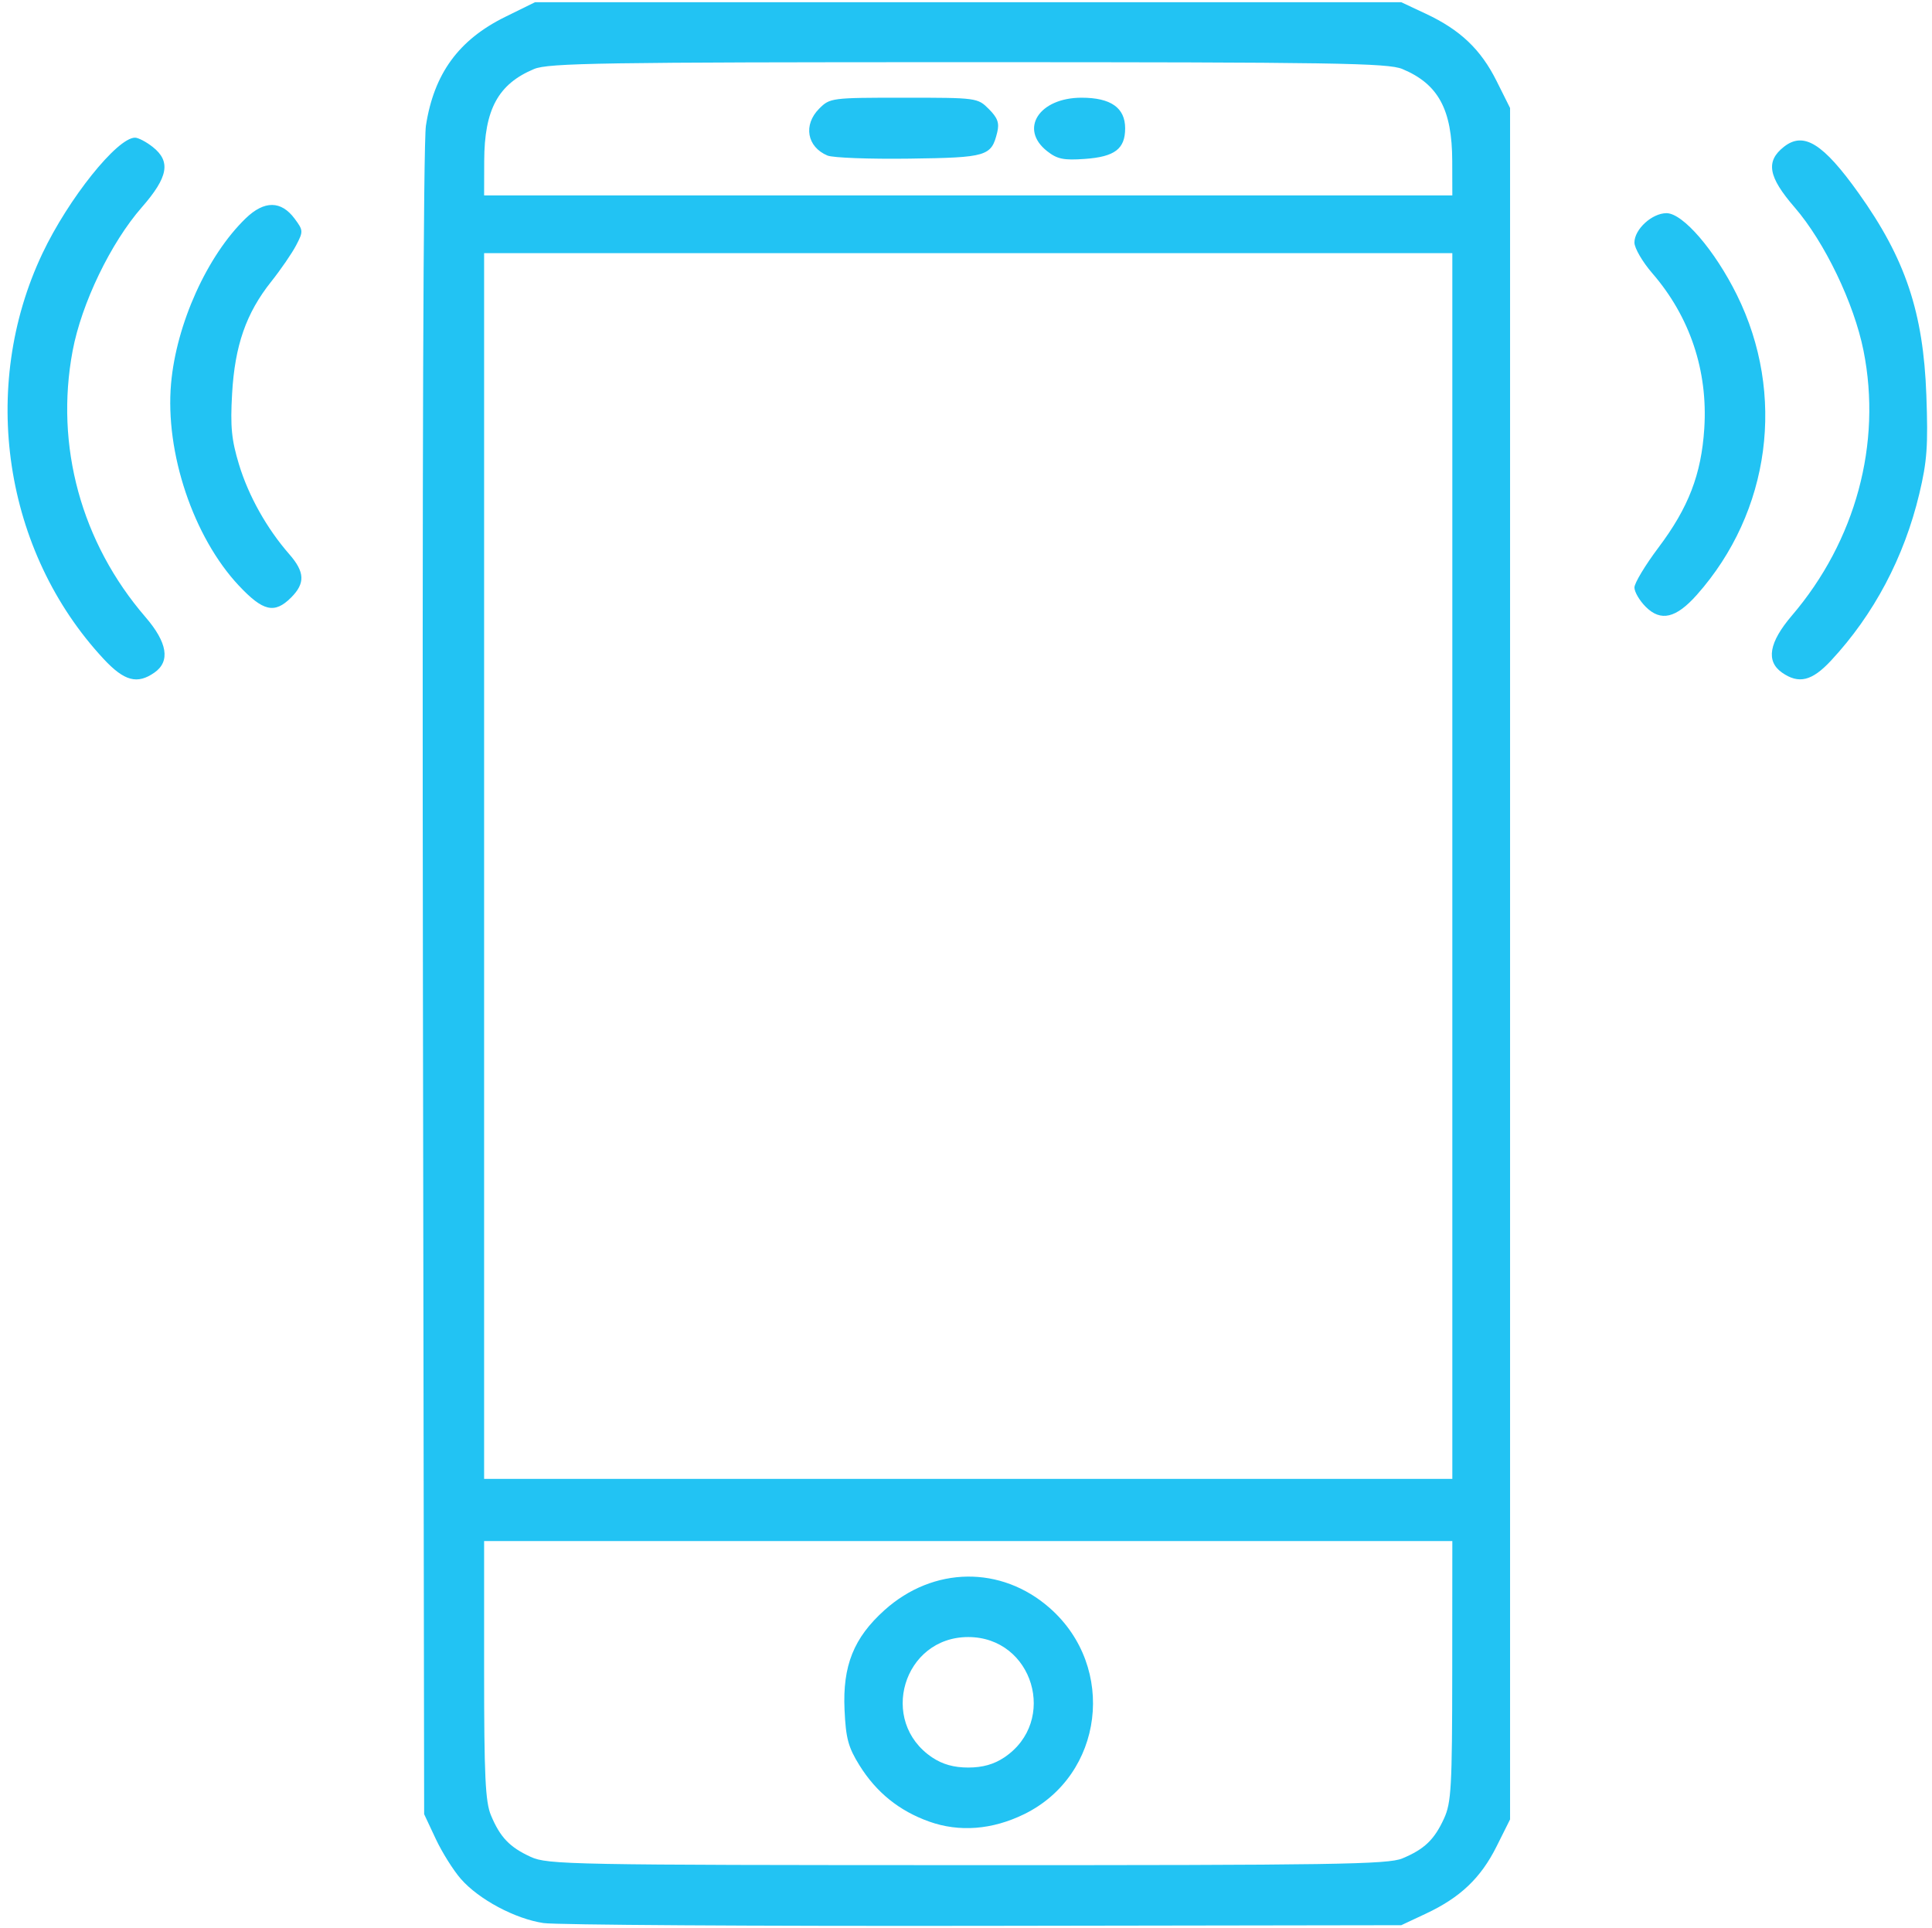
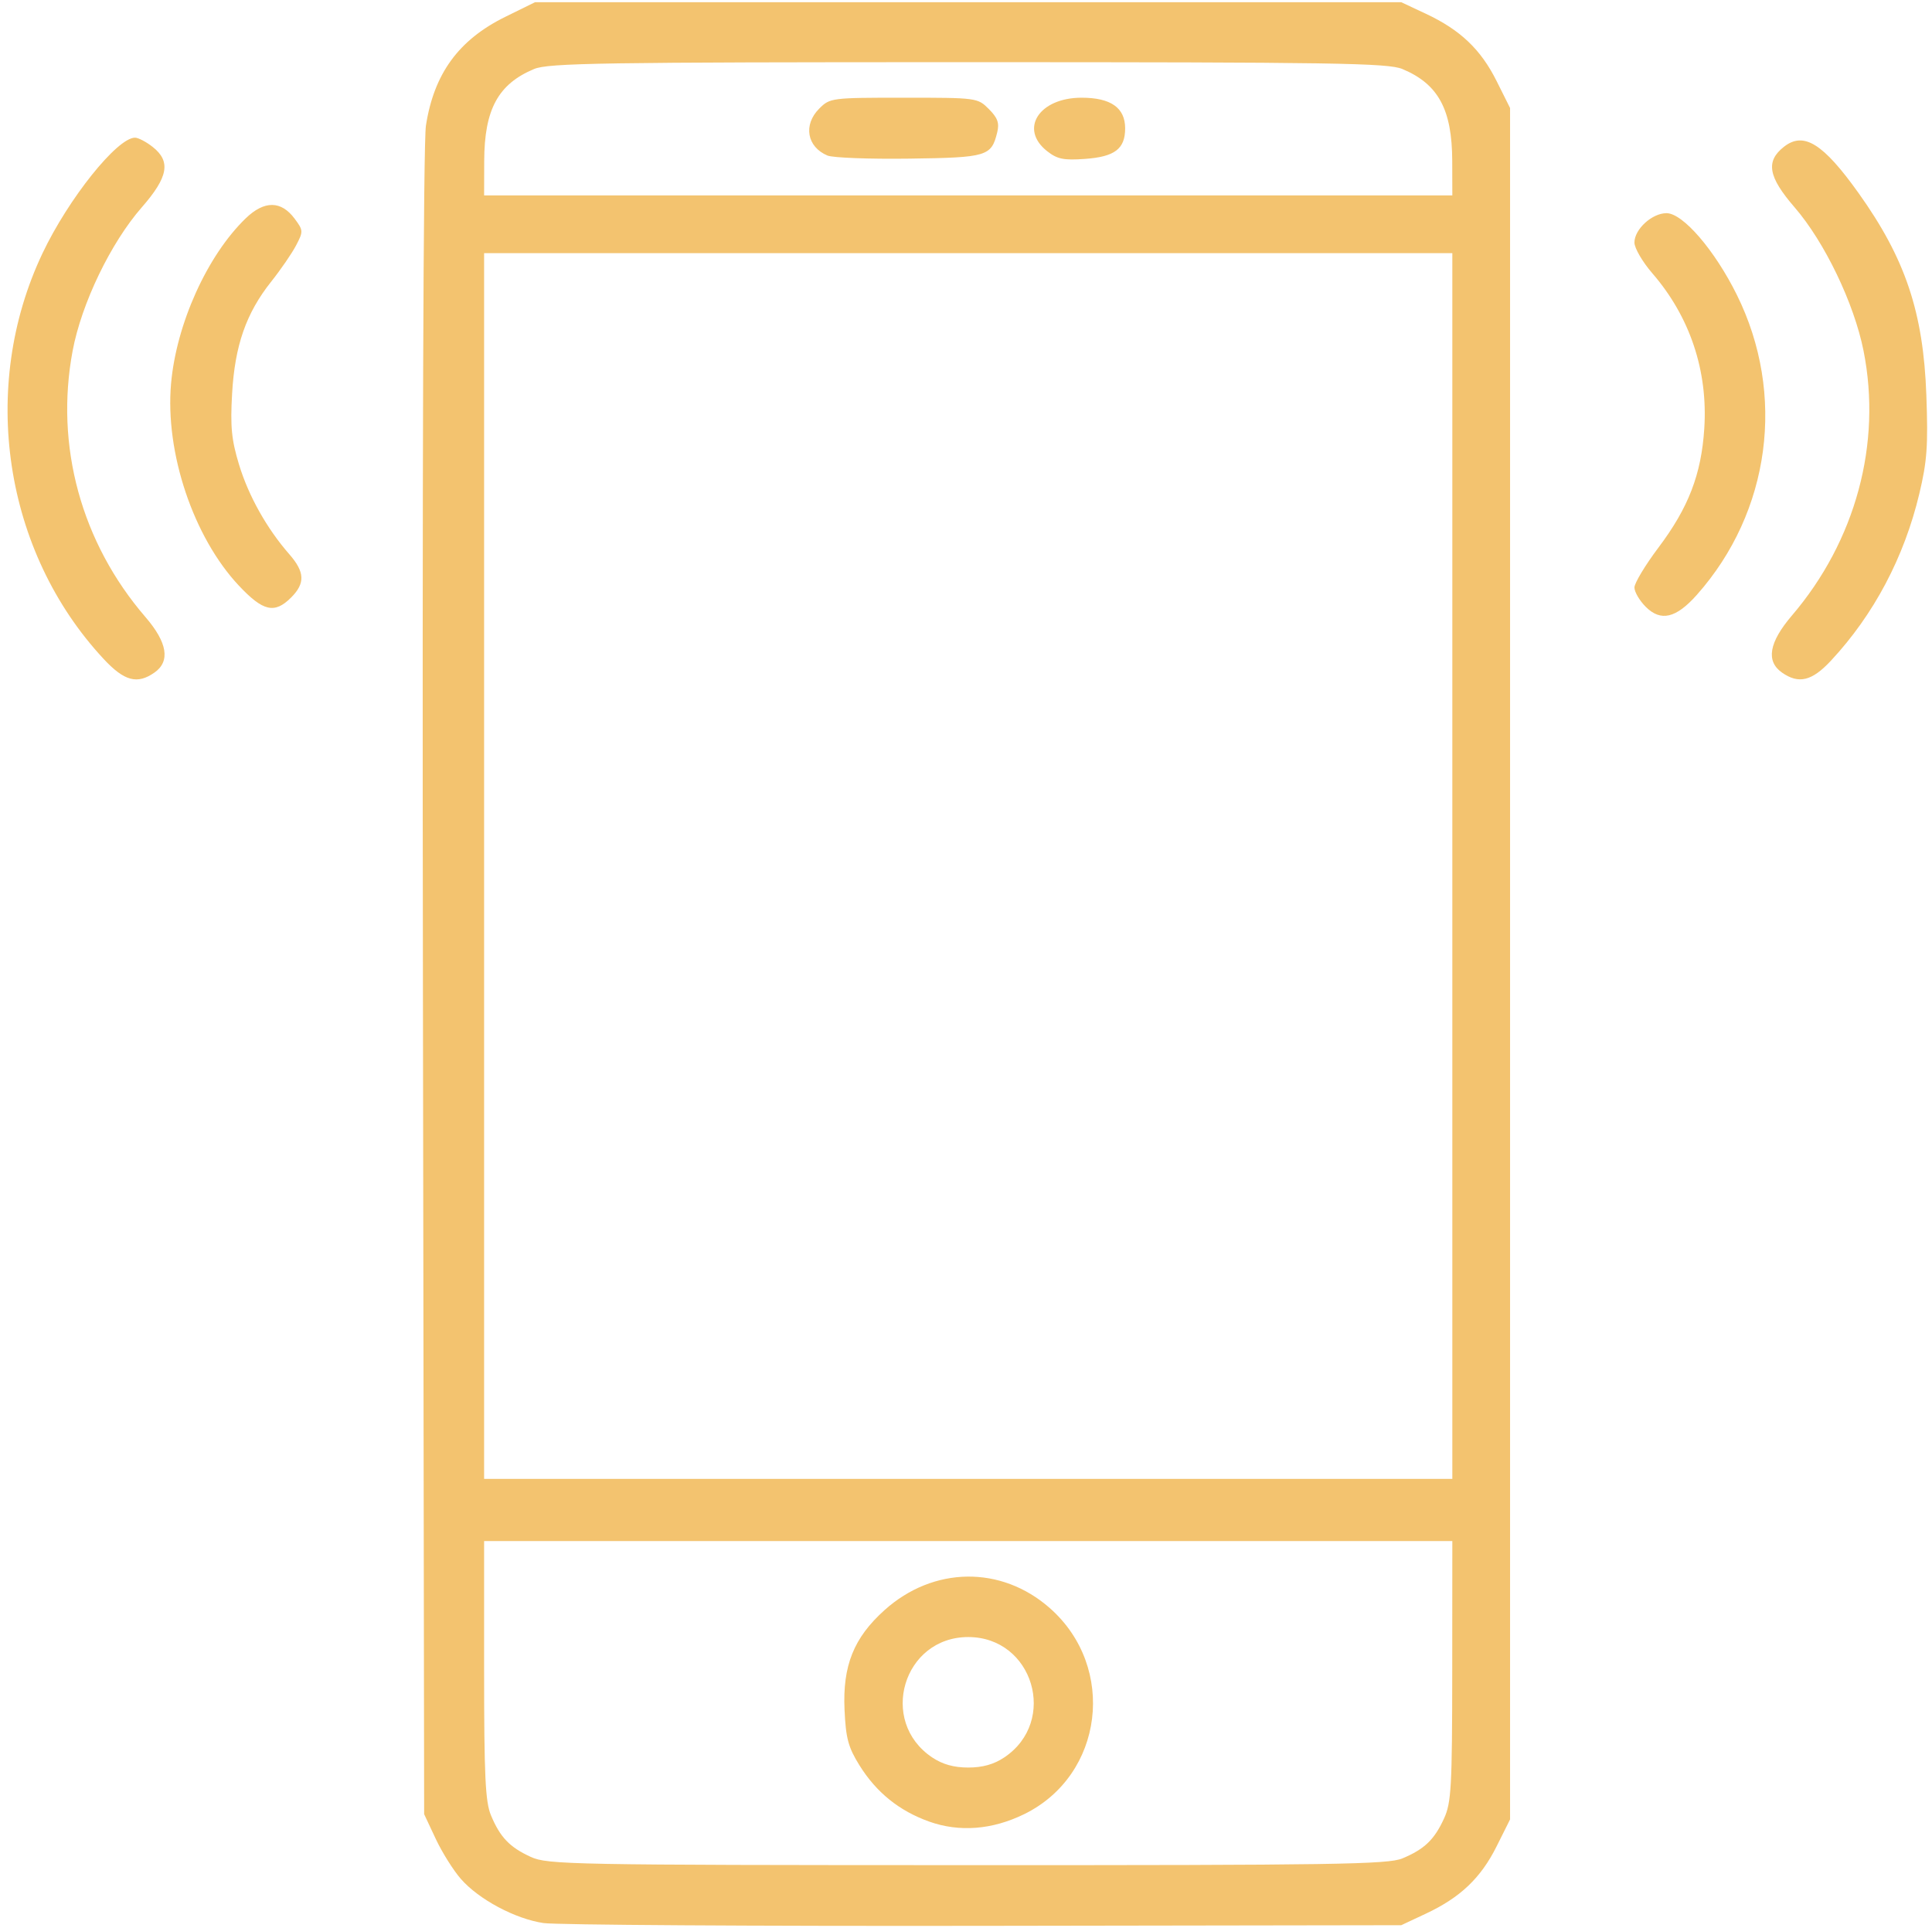
<svg xmlns="http://www.w3.org/2000/svg" version="1.1" id="svg2" width="435" height="434" viewBox="0 0 435 434">
  <g id="g12">
-     <path style="fill: #22c3f3;" d="m 122.361,433.017 c -6.394,-0.96 -14.524,-5.301 -18.579,-9.918 -1.694,-1.929 -4.251,-6.003 -5.681,-9.054 L 95.5,408.5 95.223,221.5 C 95.053,106.694 95.313,32.111 95.897,28.311 97.698,16.6 103.263,8.965 113.771,3.792 L 120.458,0.5 H 217.979 315.5 l 5.546,2.601 c 7.744,3.632 12.358,8.019 15.908,15.121 L 340,24.319 V 217 409.681 l -3.047,6.097 c -3.549,7.103 -8.164,11.489 -15.908,15.121 L 315.5,433.5 l -94,0.144 c -51.7,0.079 -96.313,-0.203 -99.139,-0.627 z m 193.385,-14.555 c 4.959,-2.072 7.189,-4.204 9.374,-8.962 1.648,-3.588 1.839,-7.014 1.859,-33.25 L 327,347 H 218 109 v 29.032 c 0,23.864 0.274,29.687 1.538,32.713 2.072,4.959 4.204,7.189 8.962,9.374 3.791,1.741 8.937,1.838 98.282,1.859 82.617,0.019 94.738,-0.168 97.963,-1.516 z m -106.541,-8.296 c -6.744,-2.405 -11.905,-6.574 -15.705,-12.684 -2.514,-4.042 -3.056,-6.066 -3.348,-12.488 -0.451,-9.922 2.068,-16.206 8.99,-22.43 11.01,-9.899 26.292,-10.095 37.219,-0.476 15.163,13.347 12.142,37.65 -5.77,46.413 -7.183,3.515 -14.587,4.091 -21.386,1.666 z m 16.897,-14.435 c 12.198,-8.149 6.53,-27.115 -8.102,-27.115 -14.633,0 -20.3,18.966 -8.102,27.115 C 212.228,397.287 214.774,398 218,398 c 3.226,0 5.772,-0.713 8.102,-2.27 z M 327,195 V 57 H 218 109 V 195 333 H 218 327 Z M 326.978,36.25 C 326.945,24.64 323.844,18.922 315.746,15.538 312.521,14.191 300.387,14 218,14 135.613,14 123.479,14.191 120.254,15.538 112.156,18.922 109.055,24.64 109.022,36.25 L 109,44 H 218 327 Z M 186.315,35.027 C 181.68,33.087 180.803,28.106 184.455,24.455 186.863,22.046 187.218,22 203.5,22 c 16.451,0 16.612,0.022 19.141,2.55 1.985,1.985 2.404,3.149 1.889,5.25 -1.323,5.398 -2.273,5.682 -19.813,5.92 -8.919,0.121 -17.2,-0.191 -18.402,-0.694 z M 235.75,34.025 C 229.423,29.032 233.97,22 243.524,22 c 6.58,0 9.809,2.269 9.809,6.892 0,4.635 -2.33,6.409 -9.053,6.89 -4.81,0.344 -6.242,0.049 -8.53,-1.757 z M 23.338,148.38 C 0.856,124.239 -4.736,87.228 9.543,57.089 15.388,44.752 26.382,31 30.4,31 c 0.732,0 2.516,0.933 3.965,2.073 4.155,3.269 3.522,6.797 -2.443,13.614 C 24.935,54.671 18.356,68.326 16.352,79 c -4.015,21.39 1.95,43.197 16.398,59.945 4.945,5.732 5.633,9.974 2.027,12.499 -3.872,2.712 -6.789,1.931 -11.44,-3.063 z m 377.885,3.063 c -3.661,-2.565 -2.924,-6.803 2.235,-12.841 14.362,-16.81 20.291,-38.738 16.125,-59.627 -2.132,-10.691 -8.767,-24.489 -15.534,-32.306 -5.935,-6.856 -6.548,-10.344 -2.391,-13.614 4.447,-3.498 8.815,-0.786 16.827,10.445 10.525,14.754 14.569,26.824 15.245,45.5 0.412,11.376 0.161,14.87 -1.592,22.209 -3.417,14.304 -10.233,27.177 -19.876,37.541 -4.291,4.612 -7.264,5.337 -11.039,2.693 z M 370.55,136.641 C 369.148,135.239 368,133.281 368,132.291 c 0,-0.99 2.433,-5.034 5.406,-8.987 C 380.184,114.295 383.057,106.832 383.728,96.5 384.572,83.495 380.5,71.321 372.034,61.539 369.815,58.976 368,55.859 368,54.613 368,51.629 371.963,48 375.222,48 c 3.684,0 10.846,8.314 15.835,18.382 11.098,22.397 7.573,48.881 -8.991,67.546 -4.693,5.289 -8.13,6.098 -11.516,2.713 z M 53.784,131.869 C 43.536,120.953 37.14,101.891 38.516,86.367 39.708,72.925 46.653,57.549 55.315,49.172 c 4.19,-4.052 7.979,-4.028 11.025,0.07 1.957,2.632 1.97,2.872 0.334,6 -0.937,1.792 -3.464,5.472 -5.615,8.177 -5.645,7.1 -8.182,14.372 -8.799,25.222 -0.425,7.464 -0.137,10.399 1.568,16 2.149,7.055 6.255,14.376 11.3,20.144 3.517,4.022 3.625,6.553 0.418,9.761 -3.721,3.721 -6.307,3.132 -11.761,-2.677 z" id="path14" />
+     <path style="fill: #f3c36f;" d="m 122.361,433.017 c -6.394,-0.96 -14.524,-5.301 -18.579,-9.918 -1.694,-1.929 -4.251,-6.003 -5.681,-9.054 L 95.5,408.5 95.223,221.5 C 95.053,106.694 95.313,32.111 95.897,28.311 97.698,16.6 103.263,8.965 113.771,3.792 L 120.458,0.5 H 217.979 315.5 l 5.546,2.601 c 7.744,3.632 12.358,8.019 15.908,15.121 L 340,24.319 V 217 409.681 l -3.047,6.097 c -3.549,7.103 -8.164,11.489 -15.908,15.121 L 315.5,433.5 l -94,0.144 c -51.7,0.079 -96.313,-0.203 -99.139,-0.627 z m 193.385,-14.555 c 4.959,-2.072 7.189,-4.204 9.374,-8.962 1.648,-3.588 1.839,-7.014 1.859,-33.25 L 327,347 H 218 109 v 29.032 c 0,23.864 0.274,29.687 1.538,32.713 2.072,4.959 4.204,7.189 8.962,9.374 3.791,1.741 8.937,1.838 98.282,1.859 82.617,0.019 94.738,-0.168 97.963,-1.516 z m -106.541,-8.296 c -6.744,-2.405 -11.905,-6.574 -15.705,-12.684 -2.514,-4.042 -3.056,-6.066 -3.348,-12.488 -0.451,-9.922 2.068,-16.206 8.99,-22.43 11.01,-9.899 26.292,-10.095 37.219,-0.476 15.163,13.347 12.142,37.65 -5.77,46.413 -7.183,3.515 -14.587,4.091 -21.386,1.666 z m 16.897,-14.435 c 12.198,-8.149 6.53,-27.115 -8.102,-27.115 -14.633,0 -20.3,18.966 -8.102,27.115 C 212.228,397.287 214.774,398 218,398 c 3.226,0 5.772,-0.713 8.102,-2.27 z M 327,195 V 57 H 218 109 V 195 333 H 218 327 Z M 326.978,36.25 C 326.945,24.64 323.844,18.922 315.746,15.538 312.521,14.191 300.387,14 218,14 135.613,14 123.479,14.191 120.254,15.538 112.156,18.922 109.055,24.64 109.022,36.25 L 109,44 H 218 327 Z M 186.315,35.027 C 181.68,33.087 180.803,28.106 184.455,24.455 186.863,22.046 187.218,22 203.5,22 c 16.451,0 16.612,0.022 19.141,2.55 1.985,1.985 2.404,3.149 1.889,5.25 -1.323,5.398 -2.273,5.682 -19.813,5.92 -8.919,0.121 -17.2,-0.191 -18.402,-0.694 z M 235.75,34.025 C 229.423,29.032 233.97,22 243.524,22 c 6.58,0 9.809,2.269 9.809,6.892 0,4.635 -2.33,6.409 -9.053,6.89 -4.81,0.344 -6.242,0.049 -8.53,-1.757 z M 23.338,148.38 C 0.856,124.239 -4.736,87.228 9.543,57.089 15.388,44.752 26.382,31 30.4,31 c 0.732,0 2.516,0.933 3.965,2.073 4.155,3.269 3.522,6.797 -2.443,13.614 C 24.935,54.671 18.356,68.326 16.352,79 c -4.015,21.39 1.95,43.197 16.398,59.945 4.945,5.732 5.633,9.974 2.027,12.499 -3.872,2.712 -6.789,1.931 -11.44,-3.063 z m 377.885,3.063 c -3.661,-2.565 -2.924,-6.803 2.235,-12.841 14.362,-16.81 20.291,-38.738 16.125,-59.627 -2.132,-10.691 -8.767,-24.489 -15.534,-32.306 -5.935,-6.856 -6.548,-10.344 -2.391,-13.614 4.447,-3.498 8.815,-0.786 16.827,10.445 10.525,14.754 14.569,26.824 15.245,45.5 0.412,11.376 0.161,14.87 -1.592,22.209 -3.417,14.304 -10.233,27.177 -19.876,37.541 -4.291,4.612 -7.264,5.337 -11.039,2.693 z M 370.55,136.641 C 369.148,135.239 368,133.281 368,132.291 c 0,-0.99 2.433,-5.034 5.406,-8.987 C 380.184,114.295 383.057,106.832 383.728,96.5 384.572,83.495 380.5,71.321 372.034,61.539 369.815,58.976 368,55.859 368,54.613 368,51.629 371.963,48 375.222,48 c 3.684,0 10.846,8.314 15.835,18.382 11.098,22.397 7.573,48.881 -8.991,67.546 -4.693,5.289 -8.13,6.098 -11.516,2.713 z M 53.784,131.869 C 43.536,120.953 37.14,101.891 38.516,86.367 39.708,72.925 46.653,57.549 55.315,49.172 c 4.19,-4.052 7.979,-4.028 11.025,0.07 1.957,2.632 1.97,2.872 0.334,6 -0.937,1.792 -3.464,5.472 -5.615,8.177 -5.645,7.1 -8.182,14.372 -8.799,25.222 -0.425,7.464 -0.137,10.399 1.568,16 2.149,7.055 6.255,14.376 11.3,20.144 3.517,4.022 3.625,6.553 0.418,9.761 -3.721,3.721 -6.307,3.132 -11.761,-2.677 z" id="path14" />
  </g>
</svg>
